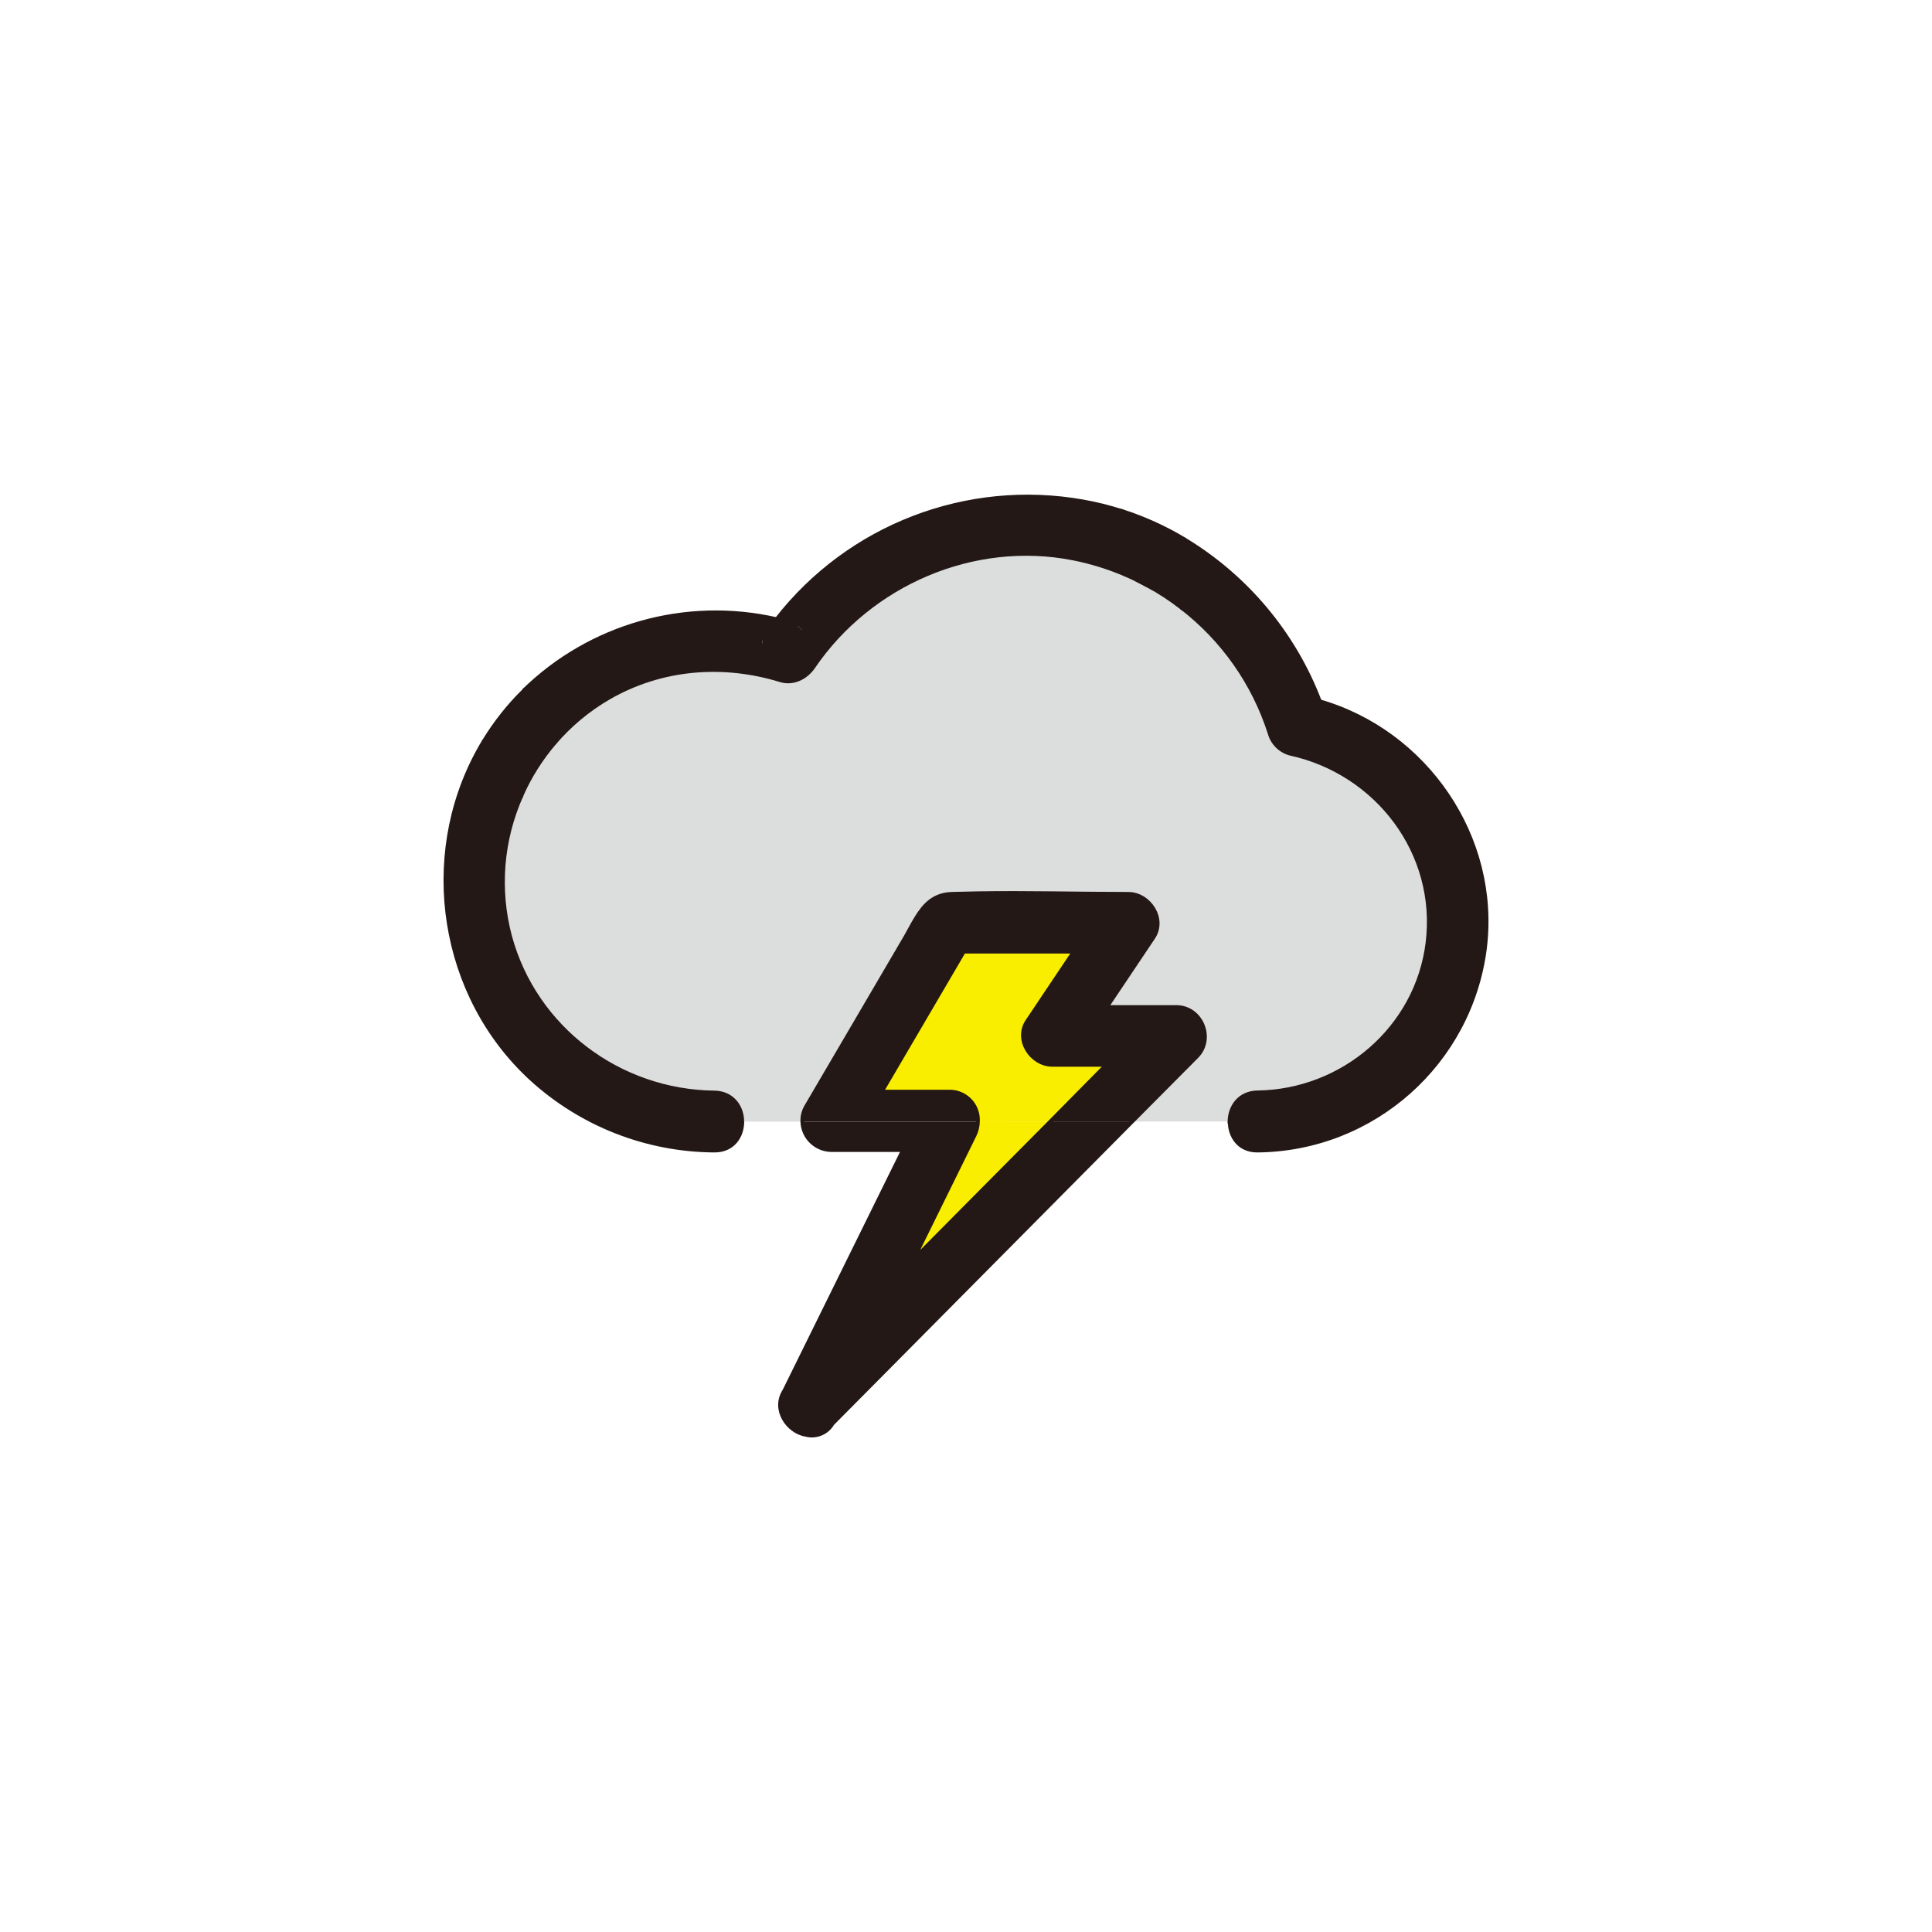
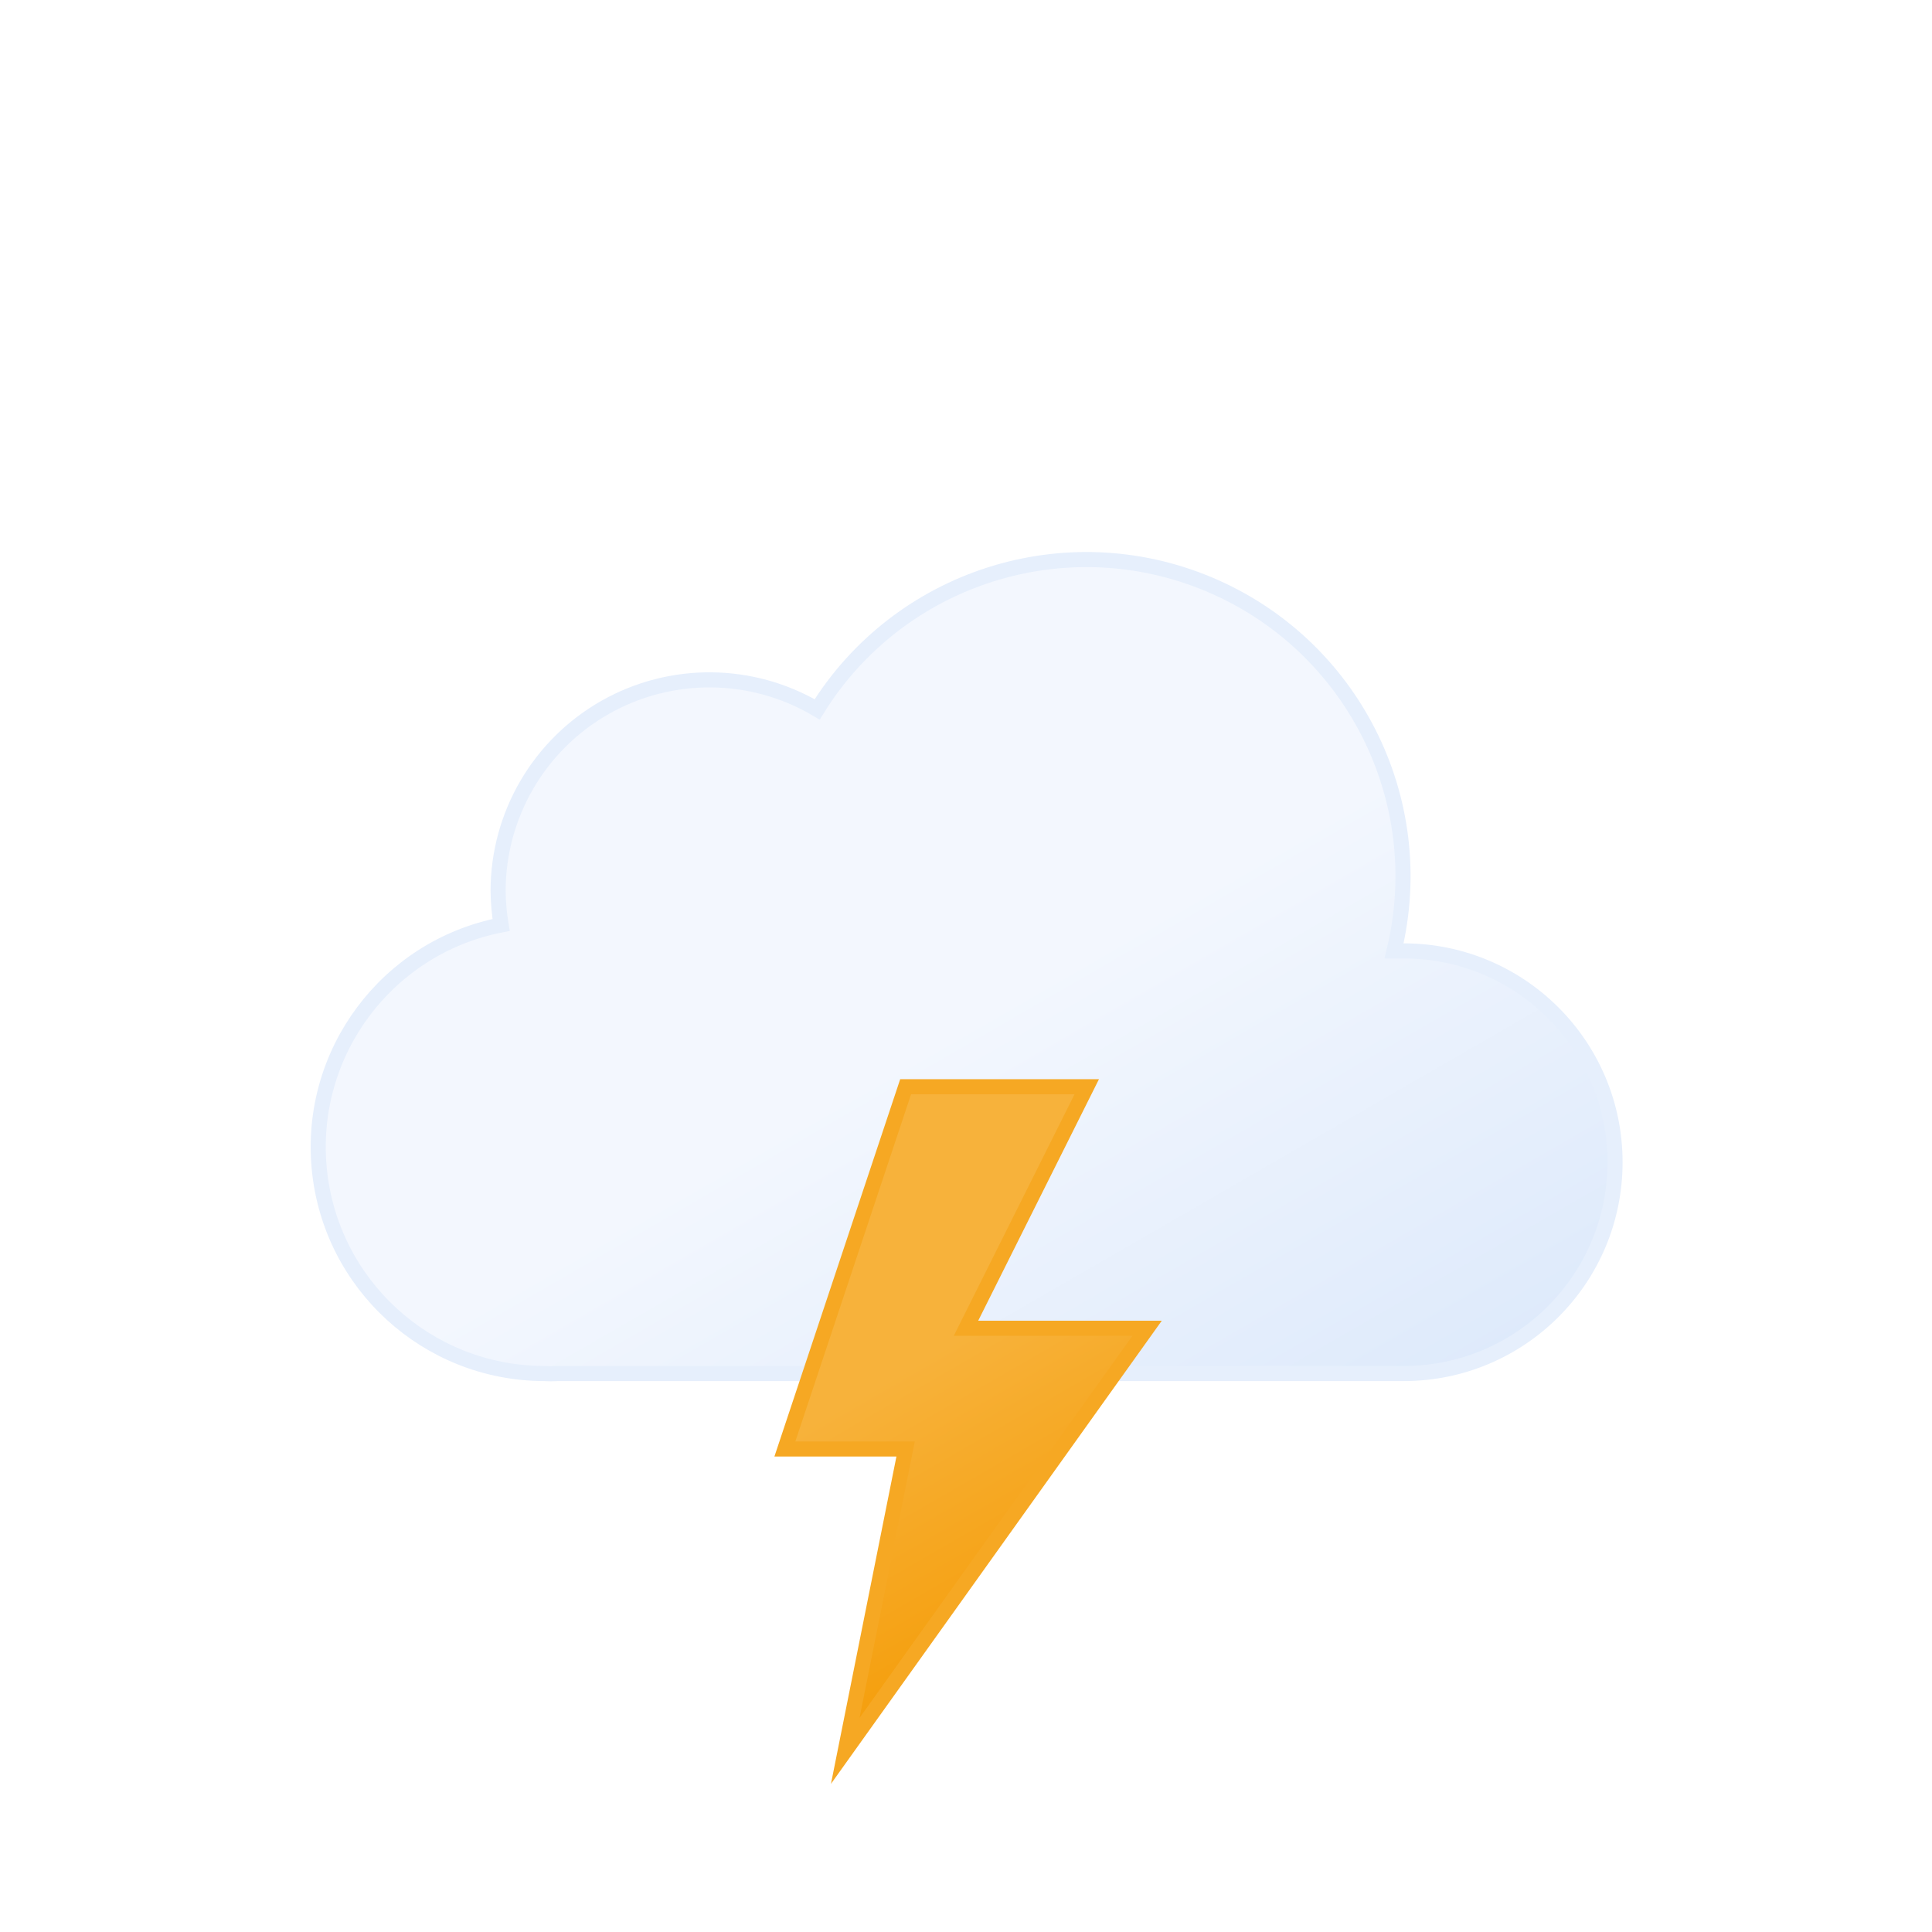
- <svg xmlns="http://www.w3.org/2000/svg" viewBox="0 0 500 500">
+ <svg xmlns="http://www.w3.org/2000/svg" viewBox="0 0 64 64">
  <defs>
-     <style>.cls-1{fill:#231815;}.cls-2{fill:#dcdddd;}.cls-3{fill:#faee00;}.cls-4{fill:none;stroke:#231815;stroke-miterlimit:10;}</style>
+     <linearGradient id="a" x1="22.56" x2="39.2" y1="21.96" y2="50.8" gradientUnits="userSpaceOnUse">
+       <stop offset="0" stop-color="#f3f7fe" />
+       <stop offset=".45" stop-color="#f3f7fe" />
+       <stop offset="1" stop-color="#deeafb" />
+     </linearGradient>
+     <linearGradient id="b" x1="26.74" x2="35.76" y1="37.88" y2="53.52" gradientUnits="userSpaceOnUse">
+       <stop offset="0" stop-color="#f7b23b" />
+       <stop offset=".45" stop-color="#f7b23b" />
+       <stop offset="1" stop-color="#f59e0b" />
+     </linearGradient>
  </defs>
-   <g data-name="图层 1" id="图层_1">
-     <path class="cls-1" d="M292.48,141a7.49,7.49,0,0,0-.85,3.51c0-1.31-.05-2.6-.12-3.89Z" />
-     <path class="cls-1" d="M135.55,178.76a78.8,78.8,0,0,0,3.61,7,62.74,62.74,0,0,0-9.32,13.13c-1-1.44-1.94-2.9-2.86-4.41-.57-.94-1.11-1.89-1.65-2.85A67.83,67.83,0,0,1,135.55,178.76Z" />
-     <path class="cls-1" d="M290.62,132.37q.64,4.08.89,8.28A73.75,73.75,0,0,0,208,163.41l-2-1.83c-1.65-.51-3.31-.94-5-1.32a82.26,82.26,0,0,1,79.22-30.48A75.08,75.08,0,0,1,290.62,132.37Z" />
-     <path class="cls-1" d="M343.07,185.8l-5.24-5.24c1.26.27,2.5.6,3.73.95C342.09,182.93,342.61,184.35,343.07,185.8Z" />
-     <path class="cls-1" d="M127,194.5c.92,1.51,1.88,3,2.86,4.41a62.23,62.23,0,0,0,55,91.34h7.24c0,3.78-2.38,7.56-7.24,7.5a70.86,70.86,0,0,1-47.42-18.61c-23.29-21.42-28.83-57.13-13.66-84.79.5-.91,1-1.82,1.56-2.7C125.87,192.61,126.41,193.56,127,194.5Z" />
-     <path class="cls-1" d="M291.51,140.65c.07,1.29.11,2.58.12,3.89s-.07,2.85-.15,4.27a67,67,0,0,0-13.82-4.31c-25.74-5-52.51,6.56-67.16,28.1-1.84,2.71-5.13,4.47-8.47,3.45-14.89-4.6-30.85-3.34-44.43,4.49a54.24,54.24,0,0,0-14.15,11.79c-1.54-2.13-3-4.31-4.29-6.55a62.38,62.38,0,0,1,64.87-17q1.86-2.79,4-5.4a73.75,73.75,0,0,1,83.53-22.76Z" />
-     <path class="cls-1" d="M292.48,141a74.23,74.23,0,0,1,13.39,7c-1.64,3.24-5.6,4.39-8.94,3.48-.94-.52-1.91-1-2.88-1.48a7,7,0,0,1-2.42-5.45A7.49,7.49,0,0,1,292.48,141Z" />
-     <path class="cls-1" d="M290.62,132.37a77.74,77.74,0,0,1,15.83,7.19c.09,1.48.16,3,.17,4.46-.39-7.83-11-8.82-14.14-3l-1-.38Q291.27,136.45,290.62,132.37Z" />
-     <path class="cls-1" d="M207.64,290.25h45.43a8.41,8.41,0,0,1-.86,3.59L236.36,326q17.73-17.9,35.48-35.78H293q-38.76,39.1-77.53,78.19a6.18,6.18,0,0,1-6.86,2.88c-4.8-.8-8.68-6.62-5.58-11.4l30.71-62.37H215.1A7.58,7.58,0,0,1,207.64,290.25Z" />
-     <path class="cls-1" d="M208.62,286.27l10.82-18.45q7.44-12.72,14.89-25.42c1-1.68,1.86-3.41,2.83-5,2-3.29,4.45-5.94,9.08-6.11q3.41-.1,6.82-.16c13-.21,26,.16,38.9.16,5.42,0,9.7,6.47,6.48,11.29l-12.06,18h18c6.52,0,9.87,8.2,5.3,12.8l-11.93,12c-1.6,1.61-3.19,3.22-4.79,4.82H271.84l14.54-14.66h-14c-5.42,0-9.71-6.47-6.48-11.29l12.06-18H249.43l-21.24,36.25h17.55a7.3,7.3,0,0,1,7.33,7.7H207.64A7.22,7.22,0,0,1,208.62,286.27Z" />
-     <path class="cls-1" d="M296.93,151.47c3.34.91,7.3-.24,8.94-3.48.21.15.43.29.65.43-.14,2.95-.42,5.88-.82,8.78A66.41,66.41,0,0,0,296.93,151.47Z" />
-     <path class="cls-1" d="M206,161.58l2,1.83q-2.09,2.61-4,5.4a62.53,62.53,0,0,0-6.88-1.79l.4-2Z" />
-     <path class="cls-1" d="M291.63,144.54a7,7,0,0,0,2.42,5.45c-.85-.41-1.71-.81-2.57-1.18C291.56,147.39,291.62,146,291.63,144.54Z" />
-     <path class="cls-1" d="M122.61,228a61.92,61.92,0,0,1,7.23-29.11c1.62,2.37,3.34,4.65,5.14,6.84a54.59,54.59,0,0,0-3,36.61c6.47,23.8,28.33,40.12,52.84,40.39,4.79.06,7.2,3.78,7.24,7.5h-7.24A62.23,62.23,0,0,1,122.61,228Z" />
-     <path class="cls-1" d="M201,160.26c1.67.38,3.33.81,5,1.32L197.55,165Q199.23,162.57,201,160.26Z" />
-     <path class="cls-2" d="M304.38,260.59h-18l12.06-18c3.22-4.82-1.06-11.29-6.48-11.29-12.94,0-25.95-.37-38.9-.16q-3.42.06-6.82.16c-4.63.17-7.06,2.82-9.08,6.11-1,1.58-1.85,3.31-2.83,5q-7.45,12.7-14.89,25.42l-10.82,18.45a7.22,7.22,0,0,0-1,4H192.09c0-3.72-2.45-7.44-7.24-7.5-24.51-.27-46.37-16.59-52.84-40.39a54.59,54.59,0,0,1,3-36.61,55.48,55.48,0,0,1,8.47-13.42,54.24,54.24,0,0,1,14.15-11.79c13.58-7.83,29.54-9.09,44.43-4.49,3.34,1,6.63-.74,8.47-3.45,14.65-21.54,41.42-33.14,67.16-28.1a67,67,0,0,1,13.82,4.31c.86.37,1.72.77,2.57,1.18s1.94,1,2.88,1.48a67.1,67.1,0,0,1,31.67,38.31,7.52,7.52,0,0,0,5.24,5.24c22.53,4.89,38.5,25.75,35.61,49-2.74,22.1-22,38.41-44,38.7-4.78.07-7.19,3.79-7.24,7.5H293c1.6-1.6,3.19-3.21,4.79-4.82l11.93-12C314.25,268.79,310.9,260.59,304.38,260.59Z" />
-     <path class="cls-3" d="M277.92,246.3l-12.06,18c-3.23,4.82,1.06,11.29,6.48,11.29h14l-14.54,14.66H253.07a7.3,7.3,0,0,0-7.33-7.7H228.19l21.24-36.25Z" />
-     <path class="cls-1" d="M306.63,144.61c0,.14,0,.28,0,.42C306.63,144.89,306.63,144.75,306.63,144.61Z" />
-     <path class="cls-1" d="M139.16,185.78c1.31,2.24,2.75,4.42,4.29,6.55A55.48,55.48,0,0,0,135,205.75c-1.8-2.19-3.52-4.47-5.14-6.84A62.74,62.74,0,0,1,139.16,185.78Z" />
-     <path class="cls-1" d="M305.87,148a7.32,7.32,0,0,0,.75-2.88c0,1.11-.05,2.21-.1,3.31C306.3,148.28,306.08,148.14,305.87,148Z" />
-     <path class="cls-1" d="M325.49,290.25a51.75,51.75,0,0,0,10.35-102.46,74,74,0,0,0-29.32-39.37c.05-1.1.09-2.2.1-3.31V145c0-.14,0-.28,0-.42v-.07c0-.18,0-.35,0-.52,0-1.5-.08-3-.17-4.46a83.68,83.68,0,0,1,35.11,41.95c-1.23-.35-2.47-.68-3.73-.95l5.24,5.24c-.46-1.45-1-2.87-1.51-4.29,27.42,7.88,46.27,35.15,42.73,63.9a59.9,59.9,0,0,1-58.8,52.34c-4.87.07-7.28-3.71-7.24-7.5Z" />
-     <path class="cls-1" d="M139.16,185.78a78.8,78.8,0,0,1-3.61-7A71.05,71.05,0,0,1,201,160.26q-1.82,2.31-3.49,4.77l-.4,2a62.19,62.19,0,0,0-58,18.76Z" />
-     <path class="cls-1" d="M292.48,141c3.1-5.83,13.75-4.84,14.14,3,0,.17,0,.34,0,.52v.07c0,.14,0,.28,0,.42v.08a7.32,7.32,0,0,1-.75,2.88A74.23,74.23,0,0,0,292.48,141Z" />
-     <path class="cls-1" d="M377.24,238.51a51.74,51.74,0,0,1-51.75,51.74h-7.24c0-3.71,2.46-7.43,7.24-7.5,22-.29,41.22-16.6,44-38.7,2.89-23.28-13.08-44.14-35.61-49a7.52,7.52,0,0,1-5.24-5.24,66.75,66.75,0,0,0-22.9-32.58c.4-2.9.68-5.83.82-8.78a74,74,0,0,1,29.32,39.37A51.77,51.77,0,0,1,377.24,238.51Z" />
-     <path class="cls-3" d="M271.84,290.25Q254.1,308.14,236.36,326l15.85-32.19a8.41,8.41,0,0,0,.86-3.59Z" />
-     <path class="cls-4" d="M125.33,191.65c-.54.88-1.06,1.79-1.56,2.7-15.17,27.66-9.63,63.37,13.66,84.79a70.86,70.86,0,0,0,47.42,18.61c4.86.06,7.27-3.72,7.24-7.5" />
-     <path class="cls-4" d="M201,160.26a71.05,71.05,0,0,0-65.49,18.5" />
-     <path class="cls-4" d="M290.62,132.37a75.08,75.08,0,0,0-10.36-2.59A82.26,82.26,0,0,0,201,160.26" />
-     <path class="cls-4" d="M318.25,290.25c0,3.79,2.37,7.57,7.24,7.5a59.9,59.9,0,0,0,58.8-52.34c3.54-28.75-15.31-56-42.73-63.9" />
-     <path class="cls-4" d="M341.56,181.51a83.68,83.68,0,0,0-35.11-41.95" />
-     <path class="cls-4" d="M341.56,181.51c.53,1.42,1,2.84,1.51,4.29l-5.24-5.24C339.09,180.83,340.33,181.16,341.56,181.51Z" />
-     <path class="cls-4" d="M206,161.58c-1.65-.51-3.31-.94-5-1.32q-1.82,2.31-3.49,4.77Z" />
-     <path class="cls-4" d="M306.62,144c0-1.5-.08-3-.17-4.46a77.74,77.74,0,0,0-15.83-7.19q.64,4.08.89,8.28" />
-     <path class="cls-4" d="M292.48,141c3.1-5.83,13.75-4.84,14.14,3" />
-     <path class="cls-4" d="M139.16,185.78a78.8,78.8,0,0,1-3.61-7,67.83,67.83,0,0,0-10.22,12.89c.54,1,1.08,1.91,1.65,2.85.92,1.51,1.88,3,2.86,4.41" />
-     <path class="cls-4" d="M306.62,144c0,.17,0,.34,0,.52v.07" />
-     <path class="cls-4" d="M306.62,145c0-.14,0-.28,0-.42" />
-     <path class="cls-4" d="M306.62,145v.08" />
-     <path class="cls-4" d="M306.52,148.42c.05-1.1.09-2.2.1-3.31" />
-     <path class="cls-4" d="M305.7,157.2a66.75,66.75,0,0,1,22.9,32.58,7.52,7.52,0,0,0,5.24,5.24c22.53,4.89,38.5,25.75,35.61,49-2.74,22.1-22,38.41-44,38.7-4.78.07-7.19,3.79-7.24,7.5h7.24a51.75,51.75,0,0,0,10.35-102.46,74,74,0,0,0-29.32-39.37" />
-     <path class="cls-4" d="M291.51,140.65A73.75,73.75,0,0,0,208,163.41q-2.09,2.61-4,5.4a62.53,62.53,0,0,0-6.88-1.79,62.19,62.19,0,0,0-58,18.76" />
-     <path class="cls-4" d="M143.45,192.33a54.24,54.24,0,0,1,14.15-11.79c13.58-7.83,29.54-9.09,44.43-4.49,3.34,1,6.63-.74,8.47-3.45,14.65-21.54,41.42-33.14,67.16-28.1a67,67,0,0,1,13.82,4.31" />
-     <path class="cls-4" d="M129.84,198.91a62.23,62.23,0,0,0,55,91.34h7.24c0-3.72-2.45-7.44-7.24-7.5-24.51-.27-46.37-16.59-52.84-40.39a54.59,54.59,0,0,1,3-36.61" />
-     <path class="cls-4" d="M305.87,148a74.23,74.23,0,0,0-13.39-7" />
-     <path class="cls-4" d="M294.05,150c1,.47,1.94,1,2.88,1.48" />
-     <path class="cls-4" d="M139.16,185.78a62.74,62.74,0,0,0-9.32,13.13c1.62,2.37,3.34,4.65,5.14,6.84a55.48,55.48,0,0,1,8.47-13.42C141.91,190.2,140.47,188,139.16,185.78Z" />
-     <path class="cls-4" d="M292.48,141l-1-.38c.07,1.29.11,2.58.12,3.89A7.49,7.49,0,0,1,292.48,141Z" />
-     <path class="cls-4" d="M291.63,144.54c0,1.42-.07,2.85-.15,4.27.86.37,1.72.77,2.57,1.18A7,7,0,0,1,291.63,144.54Z" />
-     <path class="cls-4" d="M296.93,151.47a66.41,66.41,0,0,1,8.77,5.73c.4-2.9.68-5.83.82-8.78-.22-.14-.44-.28-.65-.43C304.23,151.23,300.27,152.38,296.93,151.47Z" />
-     <path class="cls-4" d="M293,290.25c1.6-1.6,3.19-3.21,4.79-4.82l11.93-12c4.57-4.6,1.22-12.8-5.3-12.8h-18l12.06-18c3.22-4.82-1.06-11.29-6.48-11.29-12.94,0-25.95-.37-38.9-.16q-3.42.06-6.82.16c-4.63.17-7.06,2.82-9.08,6.11-1,1.58-1.85,3.31-2.83,5q-7.45,12.7-14.89,25.42l-10.82,18.45a7.22,7.22,0,0,0-1,4,7.58,7.58,0,0,0,7.46,7.3h18.6L203,359.92c-3.1,4.78.78,10.6,5.58,11.4a6.18,6.18,0,0,0,6.86-2.88Q254.19,329.35,293,290.25Z" />
-     <path class="cls-4" d="M271.84,290.25Q254.1,308.14,236.36,326l15.85-32.19a8.41,8.41,0,0,0,.86-3.59,7.3,7.3,0,0,0-7.33-7.7H228.19l21.24-36.25h28.49l-12.06,18c-3.23,4.82,1.06,11.29,6.48,11.29h14Z" />
-   </g>
+   <path fill="url(#a)" stroke="#e6effc" stroke-miterlimit="10" stroke-width=".5" d="M46.5 31.5h-.32a10.49 10.49 0 0 0-19.11-8 7 7 0 0 0-10.57 6 7.21 7.21 0 0 0 .1 1.14A7.5 7.5 0 0 0 18 45.5a4.19 4.19 0 0 0 .5 0h28a7 7 0 0 0 0-14z" />
+   <path fill="url(#b)" stroke="#f6a823" stroke-miterlimit="10" stroke-width=".5" d="m30 36-4 12h4l-2 10 10-14h-6l4-8h-6z">
+     <animate attributeName="opacity" dur="2s" repeatCount="indefinite" values="1; 1; 1; 1; 1; 1; 0.1; 1; 0.1; 1; 1; 0.1; 1; 0.1; 1" />
+   </path>
</svg>
